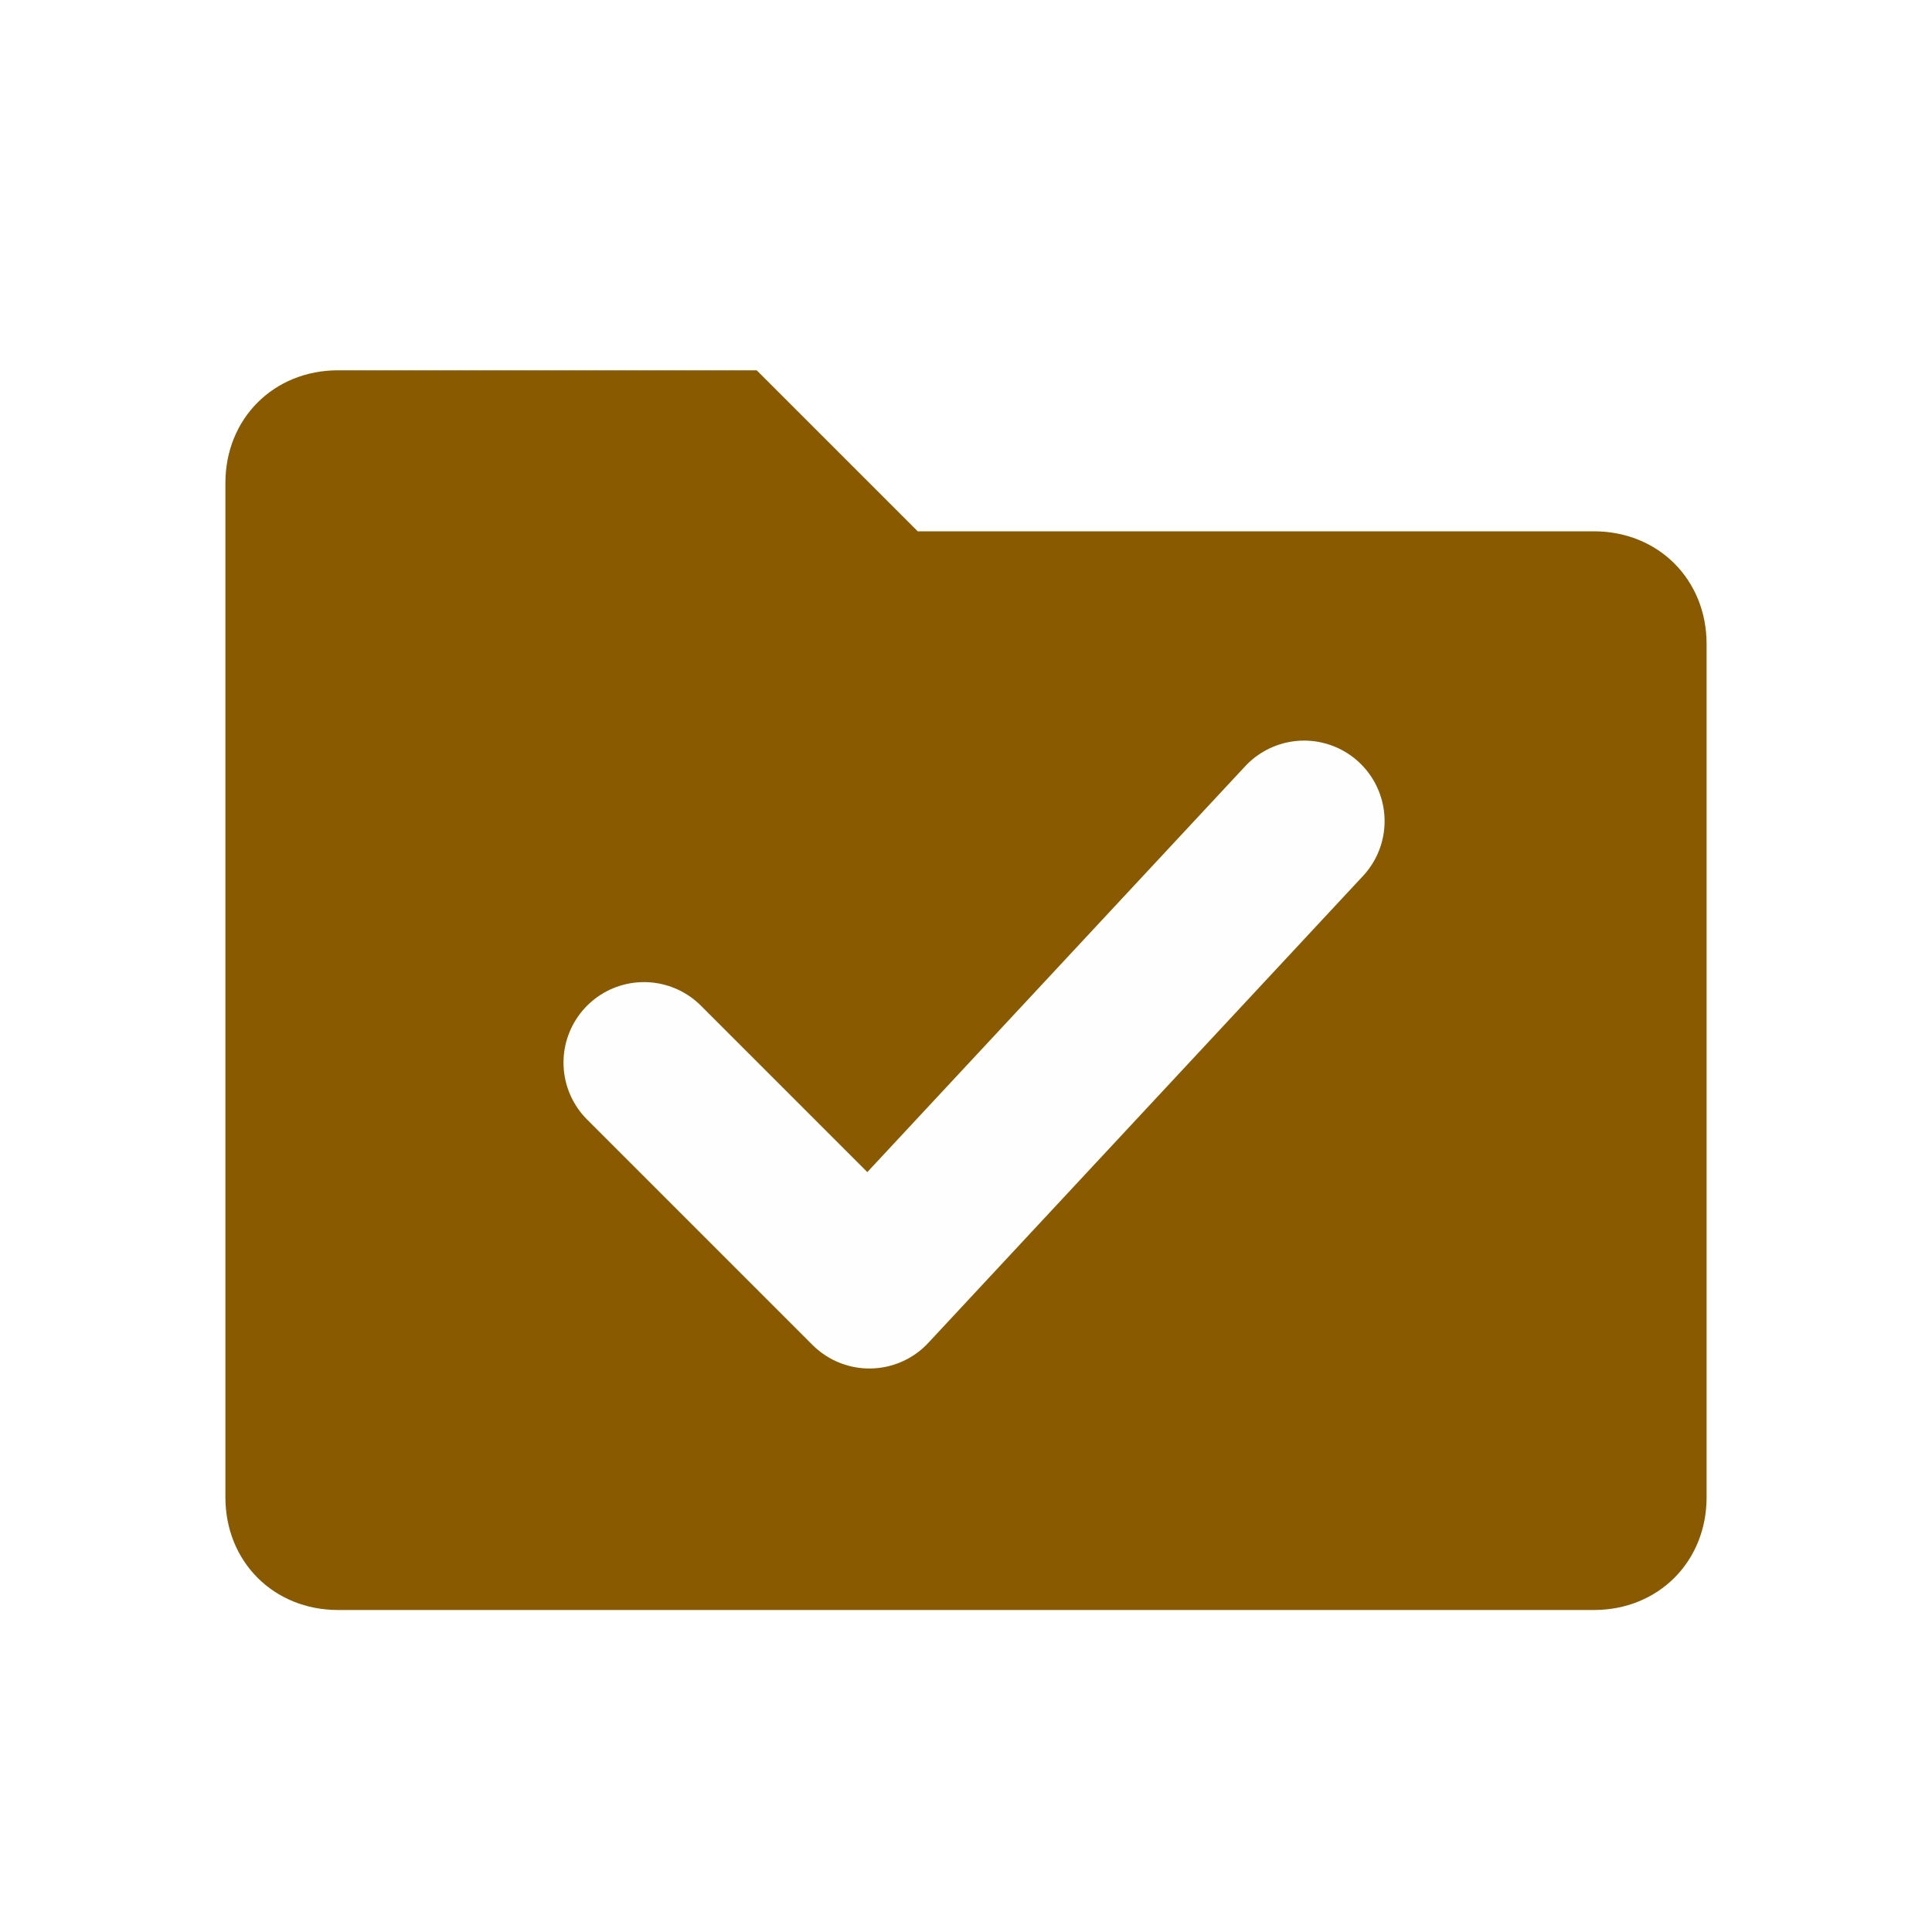
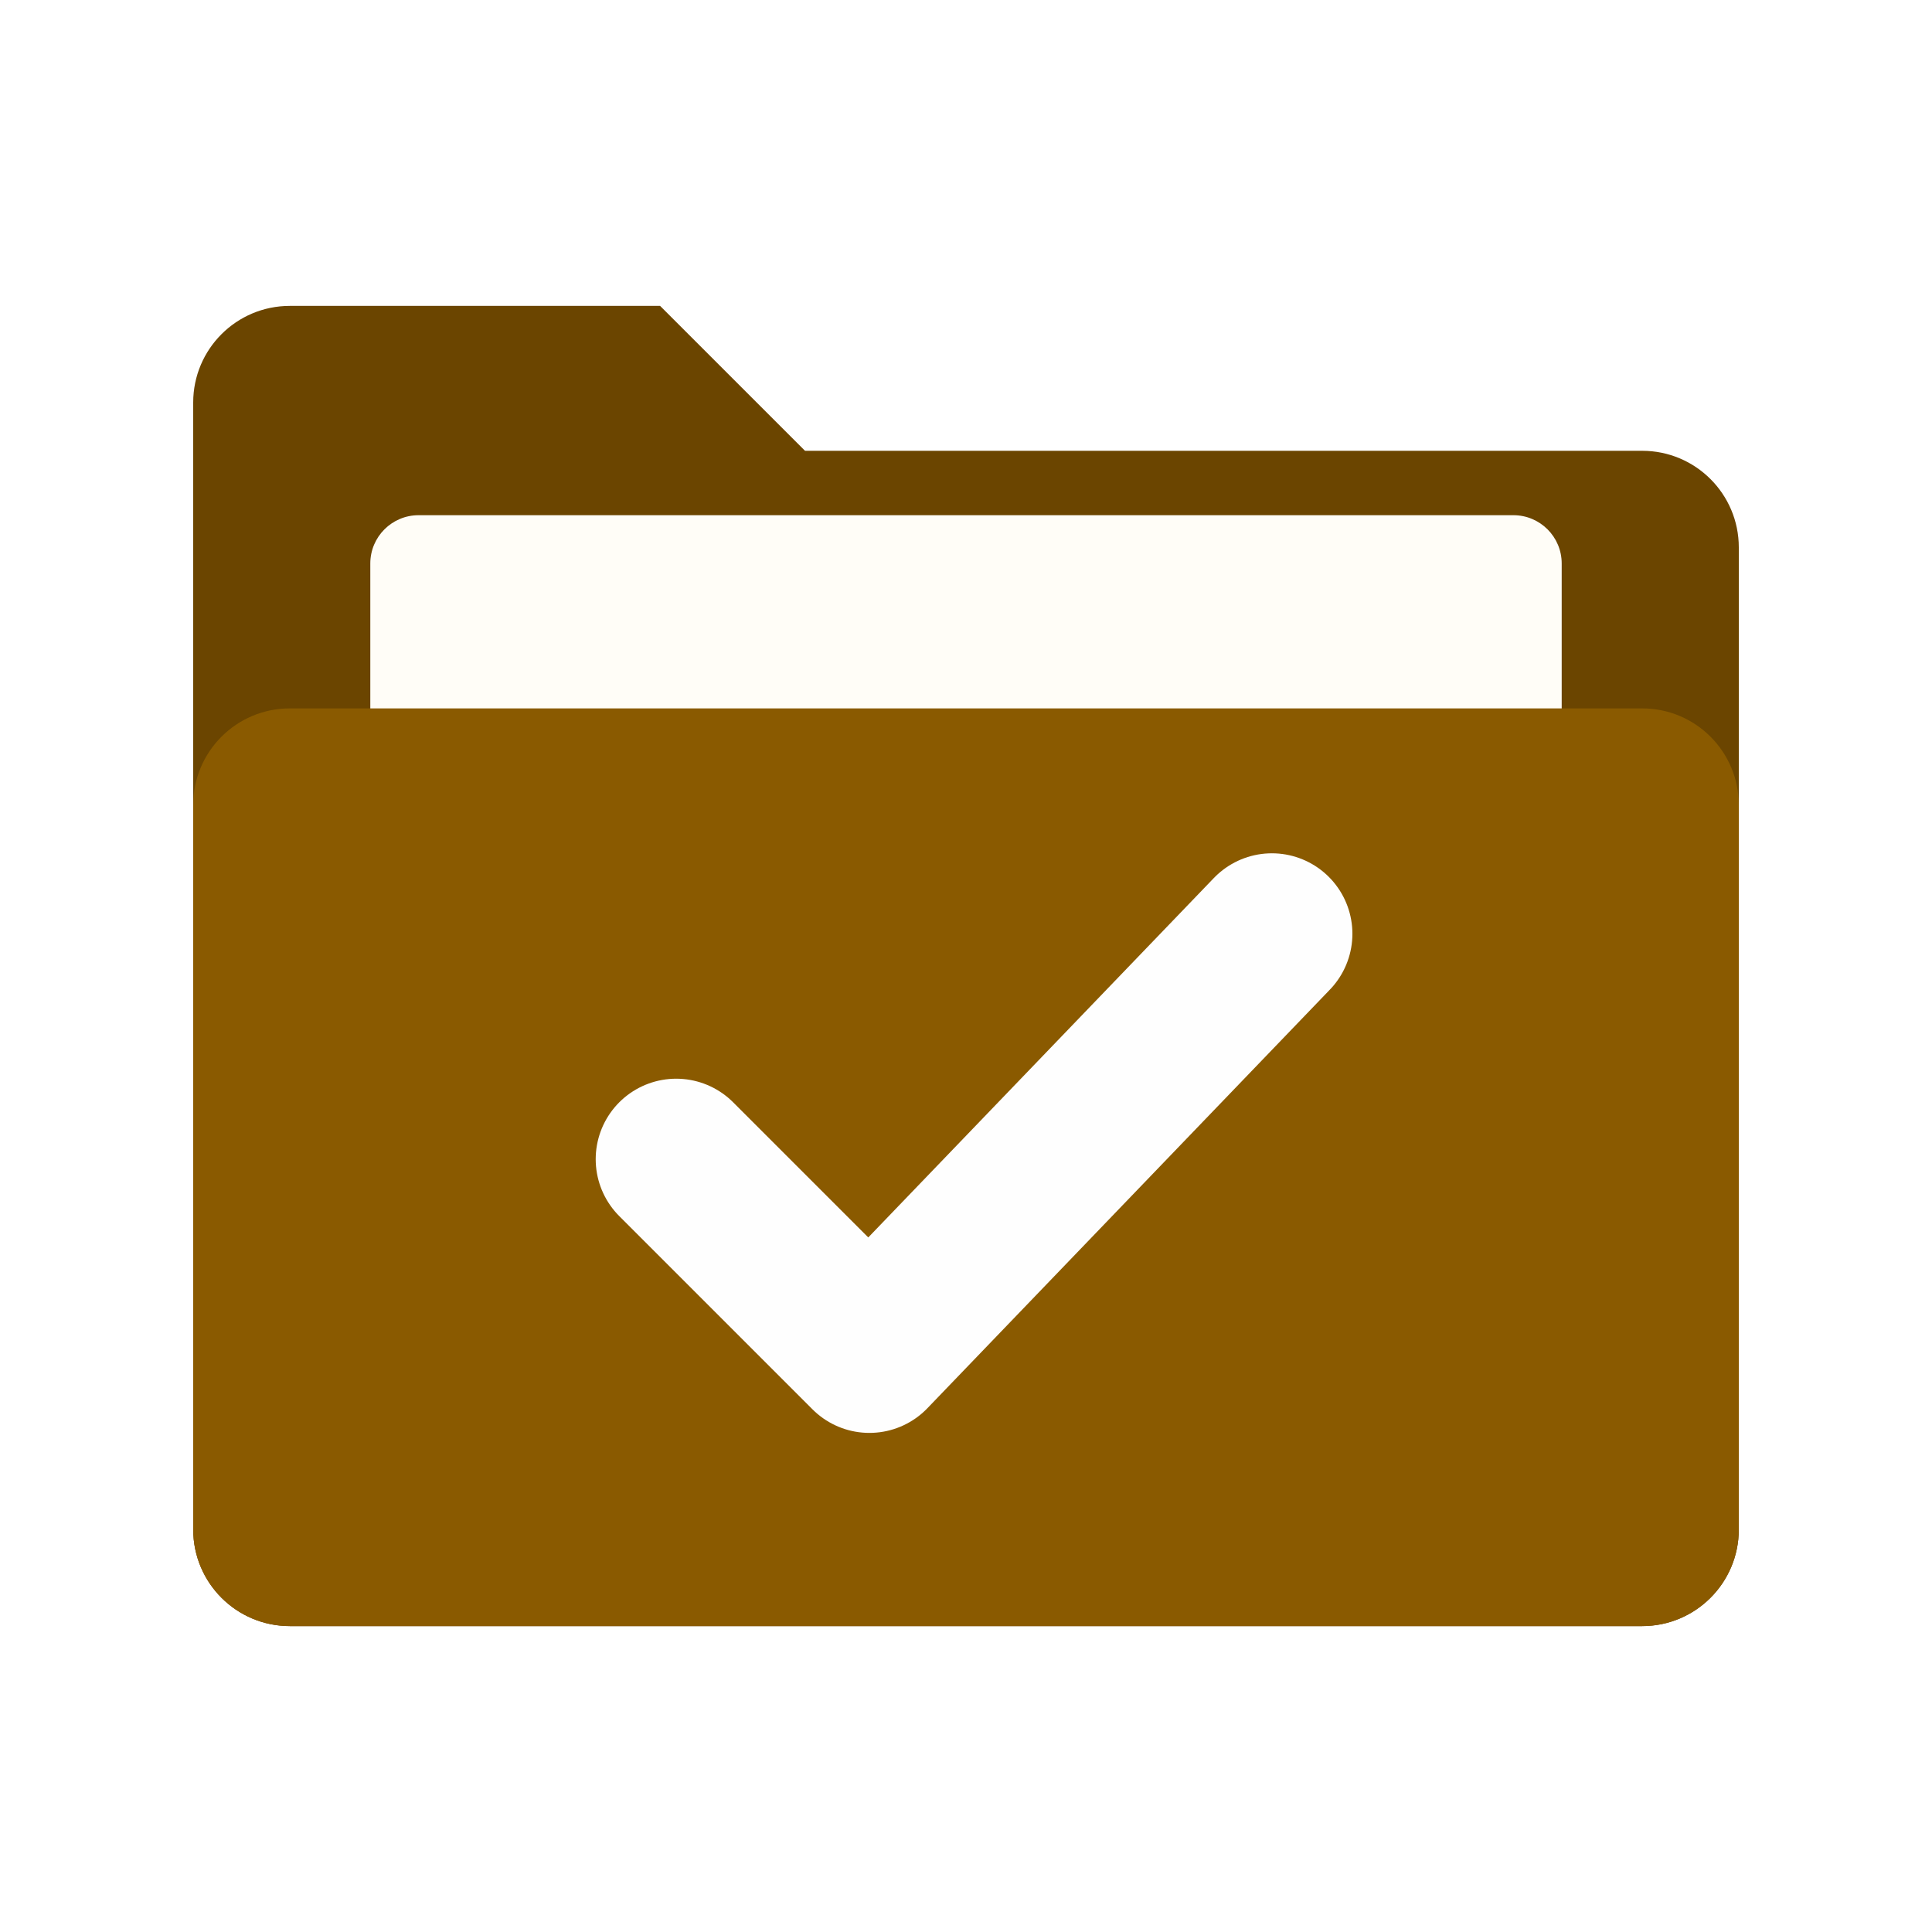
<svg xmlns="http://www.w3.org/2000/svg" aria-label="dossier" viewBox="0 0 120 120">
-   <style>.f{fill:#8a5a00}.c{fill:none;stroke:#fefefe;stroke-linecap:round;stroke-linejoin:round;stroke-width:10}@media (prefers-color-scheme:dark){.f{fill:#f2b544}.c{stroke:#231800}}</style>
-   <path d="M14 30c0-4 3-7 7-7h26l10 10h42c4 0 7 3 7 7v53c0 4-3 7-7 7H21c-4 0-7-3-7-7z" class="f" />
-   <path d="m40 66 14 14 27-29" class="c" />
+   <path id="back" fill="#6B4500" d="M12 25a6 6 0 0 1 6-6h23l9 9h52a6 6 0 0 1 6 6v61a6 6 0 0 1-6 6H18a6 6 0 0 1-6-6Z" />
+   <path id="sheet" fill="#FFFDF7" d="M23 35a3 3 0 0 1 3-3h68a3 3 0 0 1 3 3v30H23Z" />
+   <path id="front" fill="#8A5A00" d="M12 50a6 6 0 0 1 6-6h84a6 6 0 0 1 6 6v45a6 6 0 0 1-6 6H18a6 6 0 0 1-6-6Z" />
+   <path id="check" fill="none" stroke="#FEFEFE" stroke-linecap="round" stroke-linejoin="round" stroke-width="10" d="m42 72 12 12 25-26" />
</svg>
